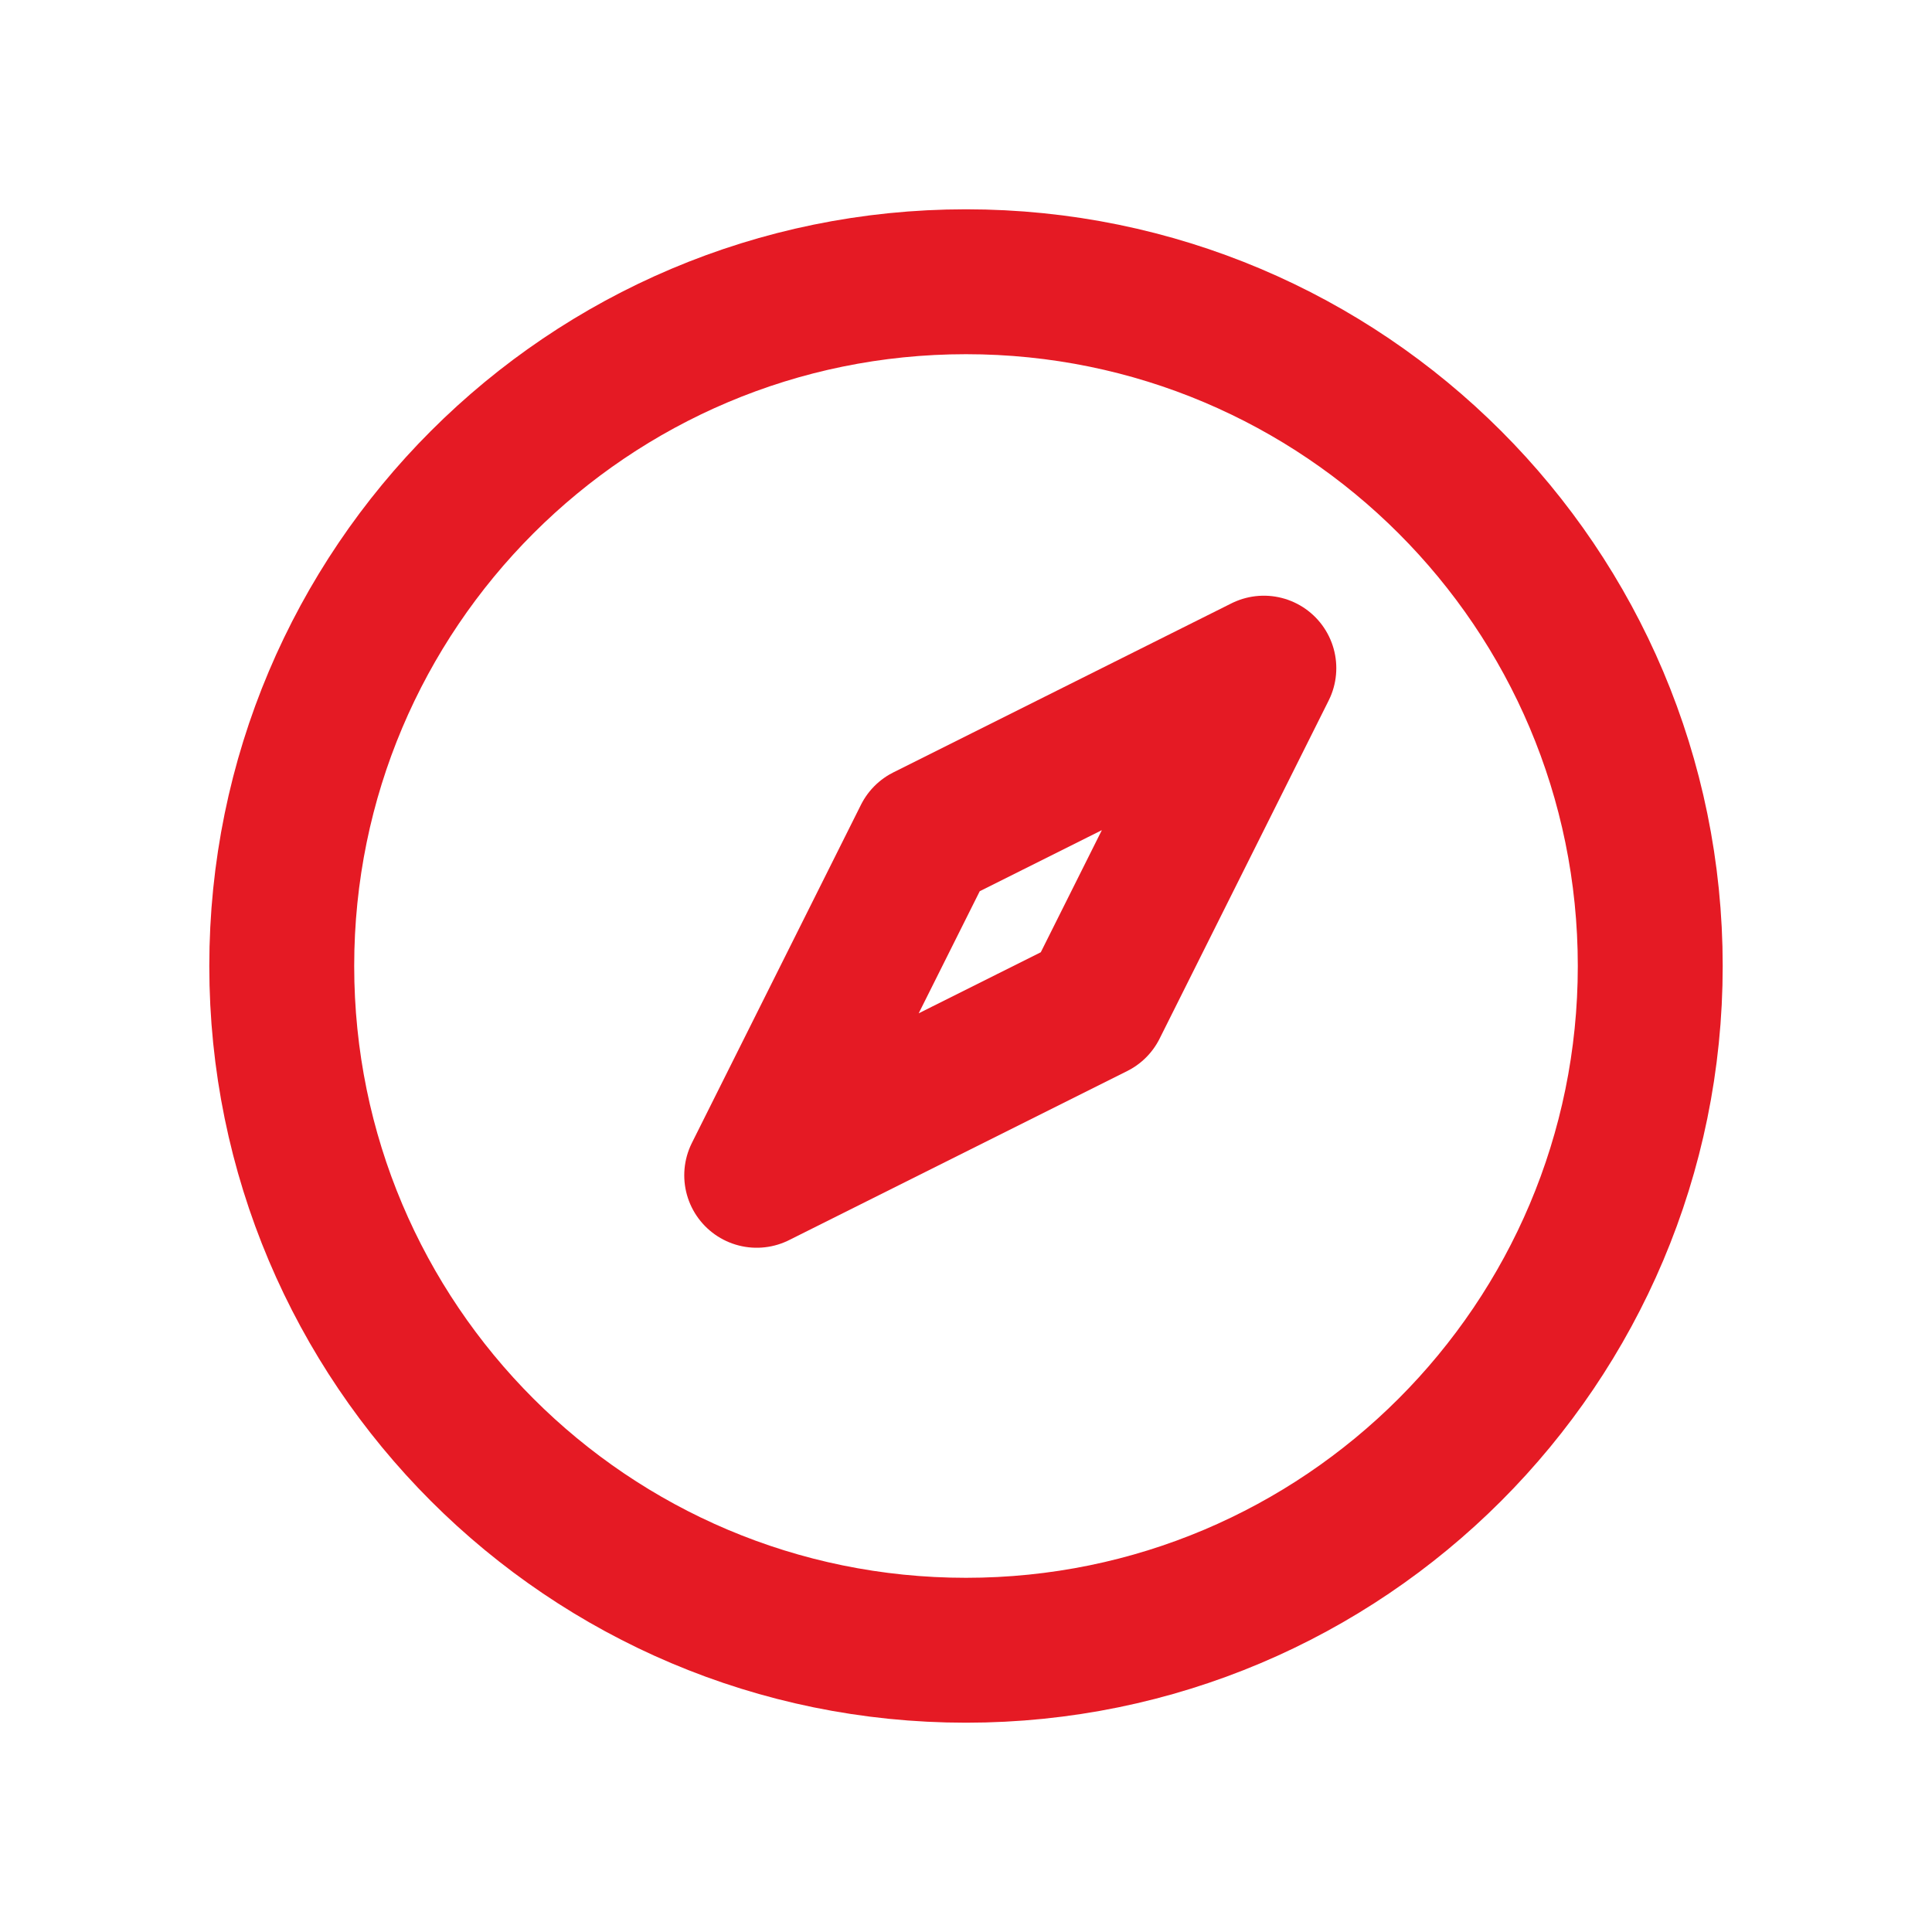
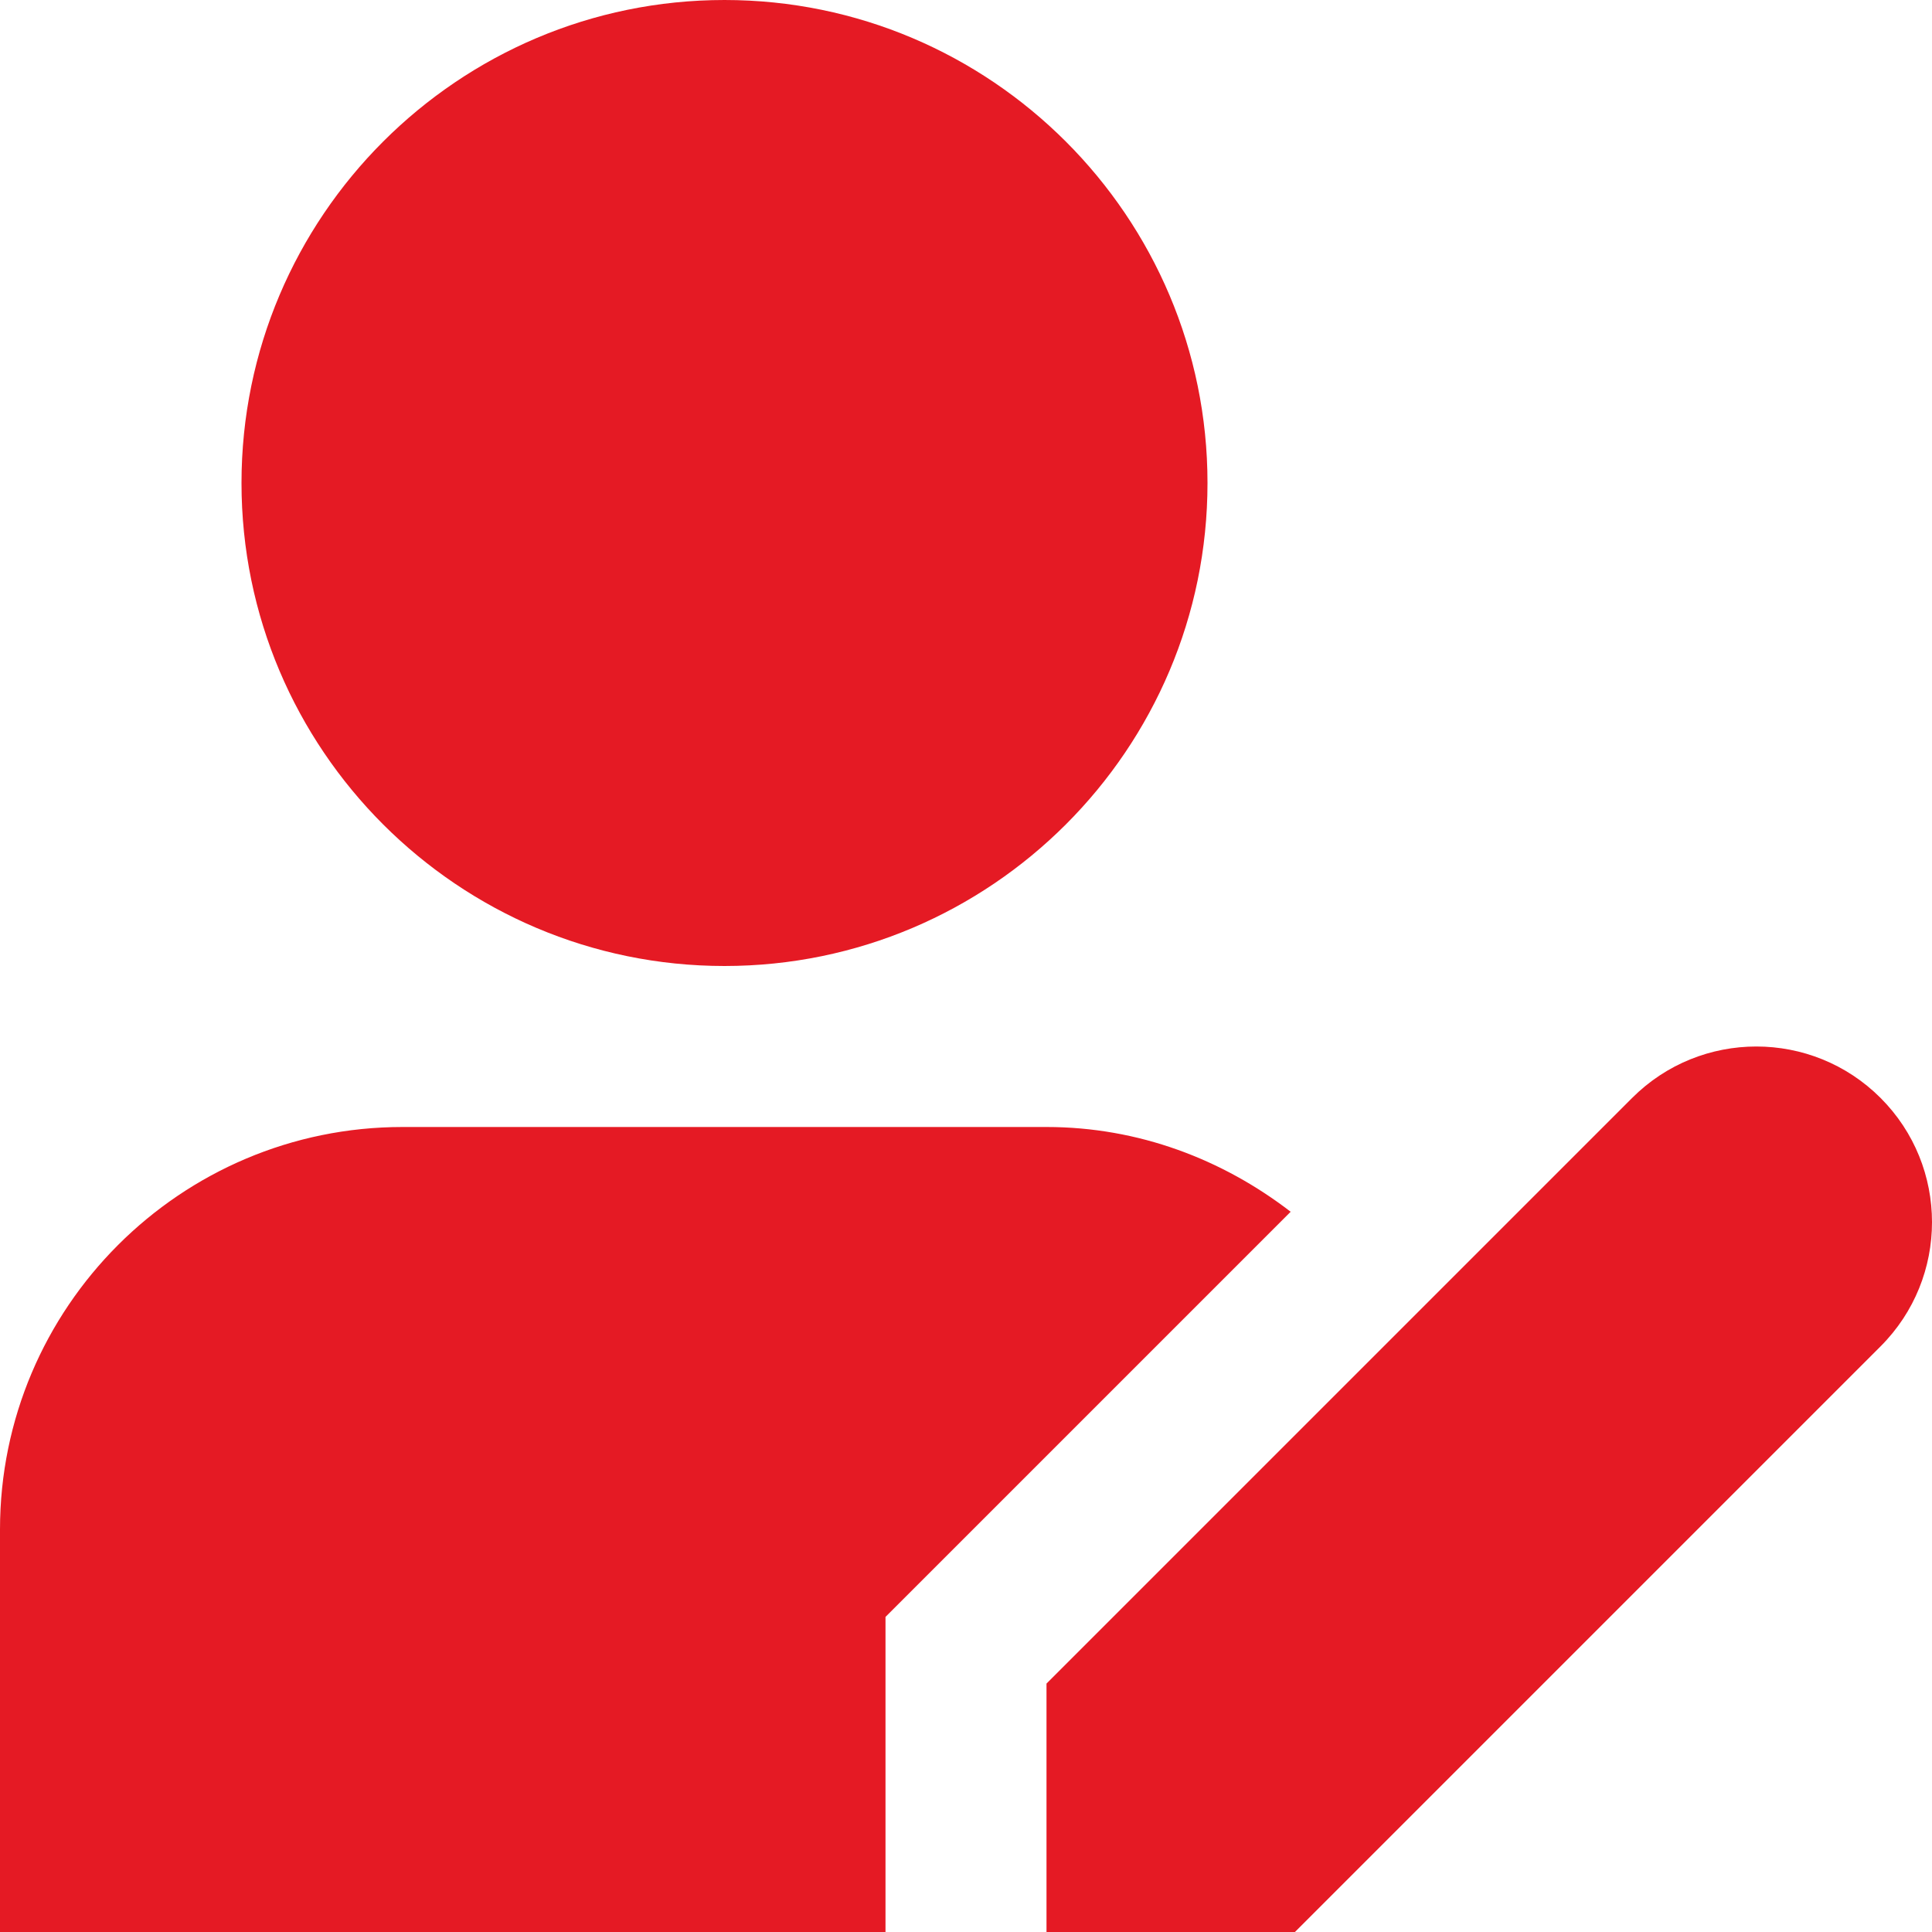
- <svg xmlns="http://www.w3.org/2000/svg" width="28" height="28" viewBox="0 0 24 24" fill="none" stroke="#E51A24" stroke-width="1.8" stroke-linecap="round" stroke-linejoin="round">
-   <circle cx="12" cy="12" r="8.5" />
-   <path d="m15.7 8.3-2.1 4.2-4.2 2.1 2.1-4.2 4.2-2.1Z" />
+ <svg xmlns="http://www.w3.org/2000/svg" fill="#E51A24" id="Layer_1" data-name="Layer 1" viewBox="0 0 24 24" width="512" height="512">
+   <path d="M9,12c3.309,0,6-2.691,6-6S12.309,0,9,0,3,2.691,3,6s2.691,6,6,6Zm7.086,12h-3.086s0-3.086,0-3.086l7.275-7.275c.852-.852,2.234-.852,3.086,0h0c.852,.852,.852,2.234,0,3.086l-7.275,7.275Zm-5.086,0H0v-5c0-2.757,2.243-5,5-5H13c1.145,0,2.189,.403,3.033,1.053l-5.033,5.033v3.914Z" />
</svg>
